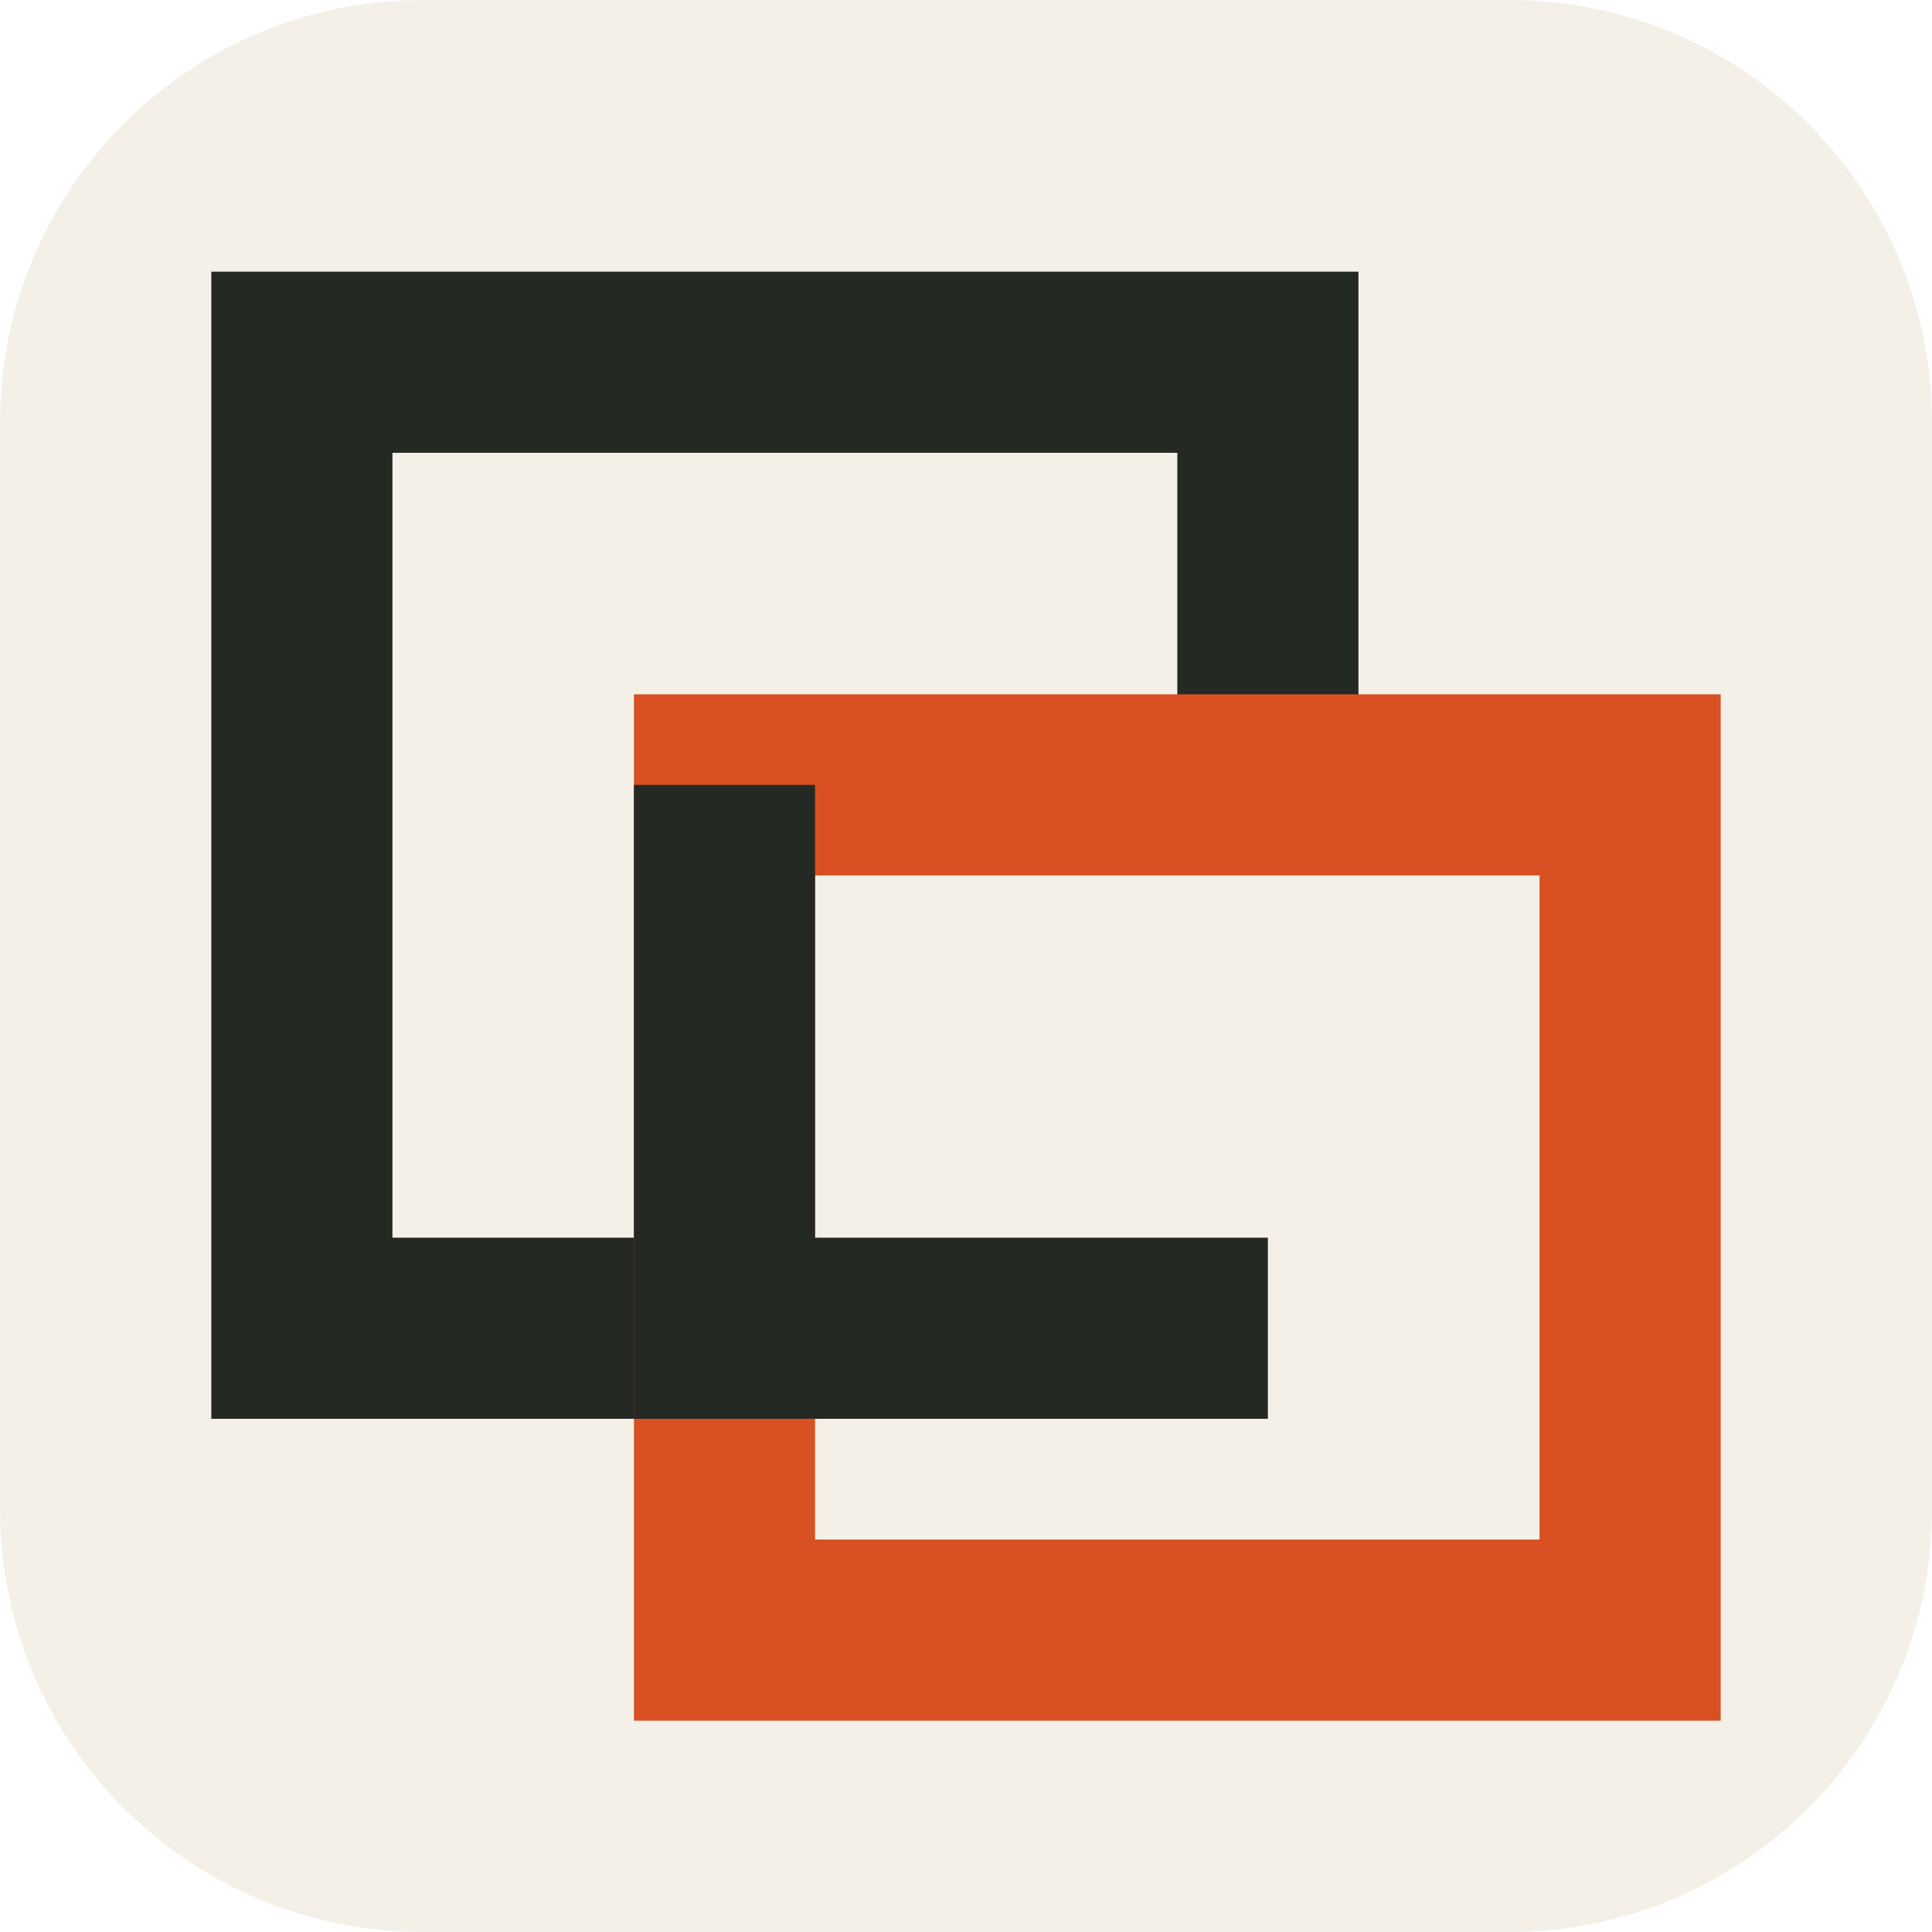
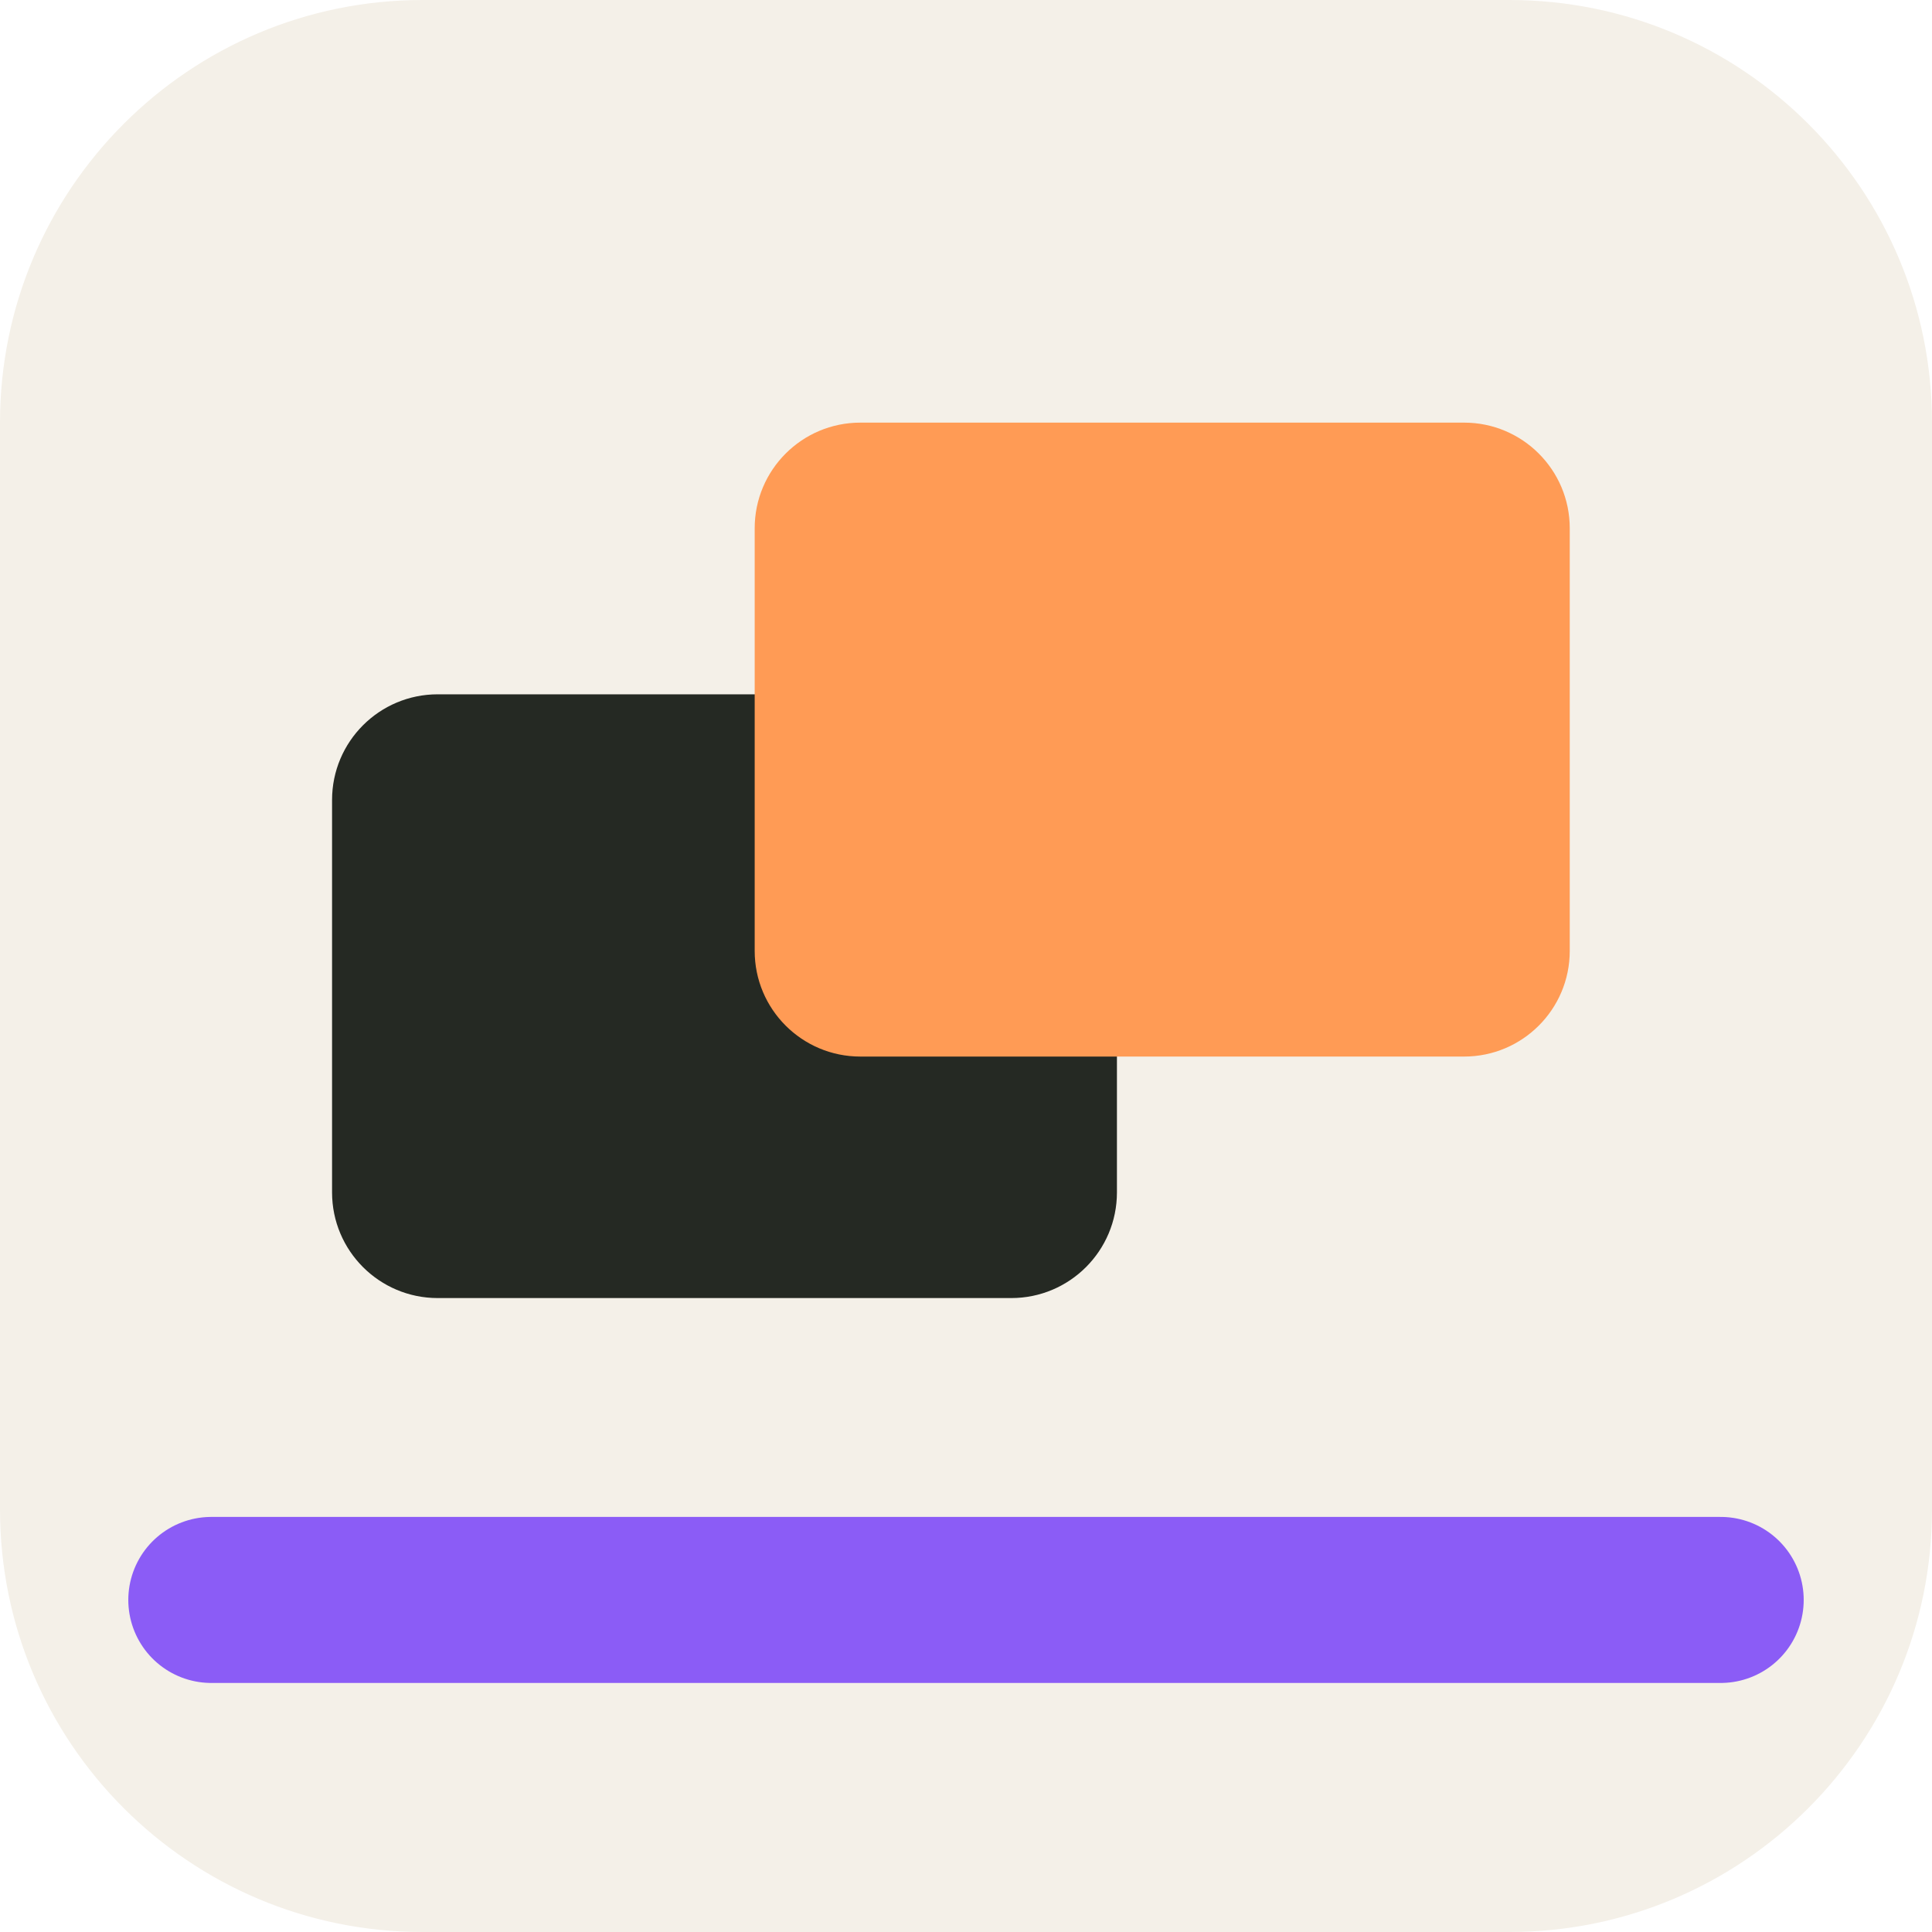
- <svg xmlns="http://www.w3.org/2000/svg" viewBox="0 0 64 64">
+ <svg xmlns="http://www.w3.org/2000/svg" viewBox="0 0 64 64" role="img" aria-label="Carry / forward">
  <rect width="64" height="64" rx="14" fill="#f4f0e8" />
-   <path d="M10 12h32v32H10z" fill="none" stroke="#252923" stroke-width="6" />
-   <path d="M24 26h30v28H24z" fill="#f4f0e8" stroke="#d95022" stroke-width="6" />
-   <path d="M24 26v18h18" stroke="#252923" stroke-width="6" fill="none" />
+   <path d="M7 53h50" stroke="#8b5cf6" stroke-width="5.5" stroke-linecap="round" />
+   <rect x="11" y="23" width="26" height="20" rx="3.5" fill="#252923" />
+   <rect x="25" y="14" width="27" height="21" rx="3.5" fill="#ff9b55" />
</svg>
